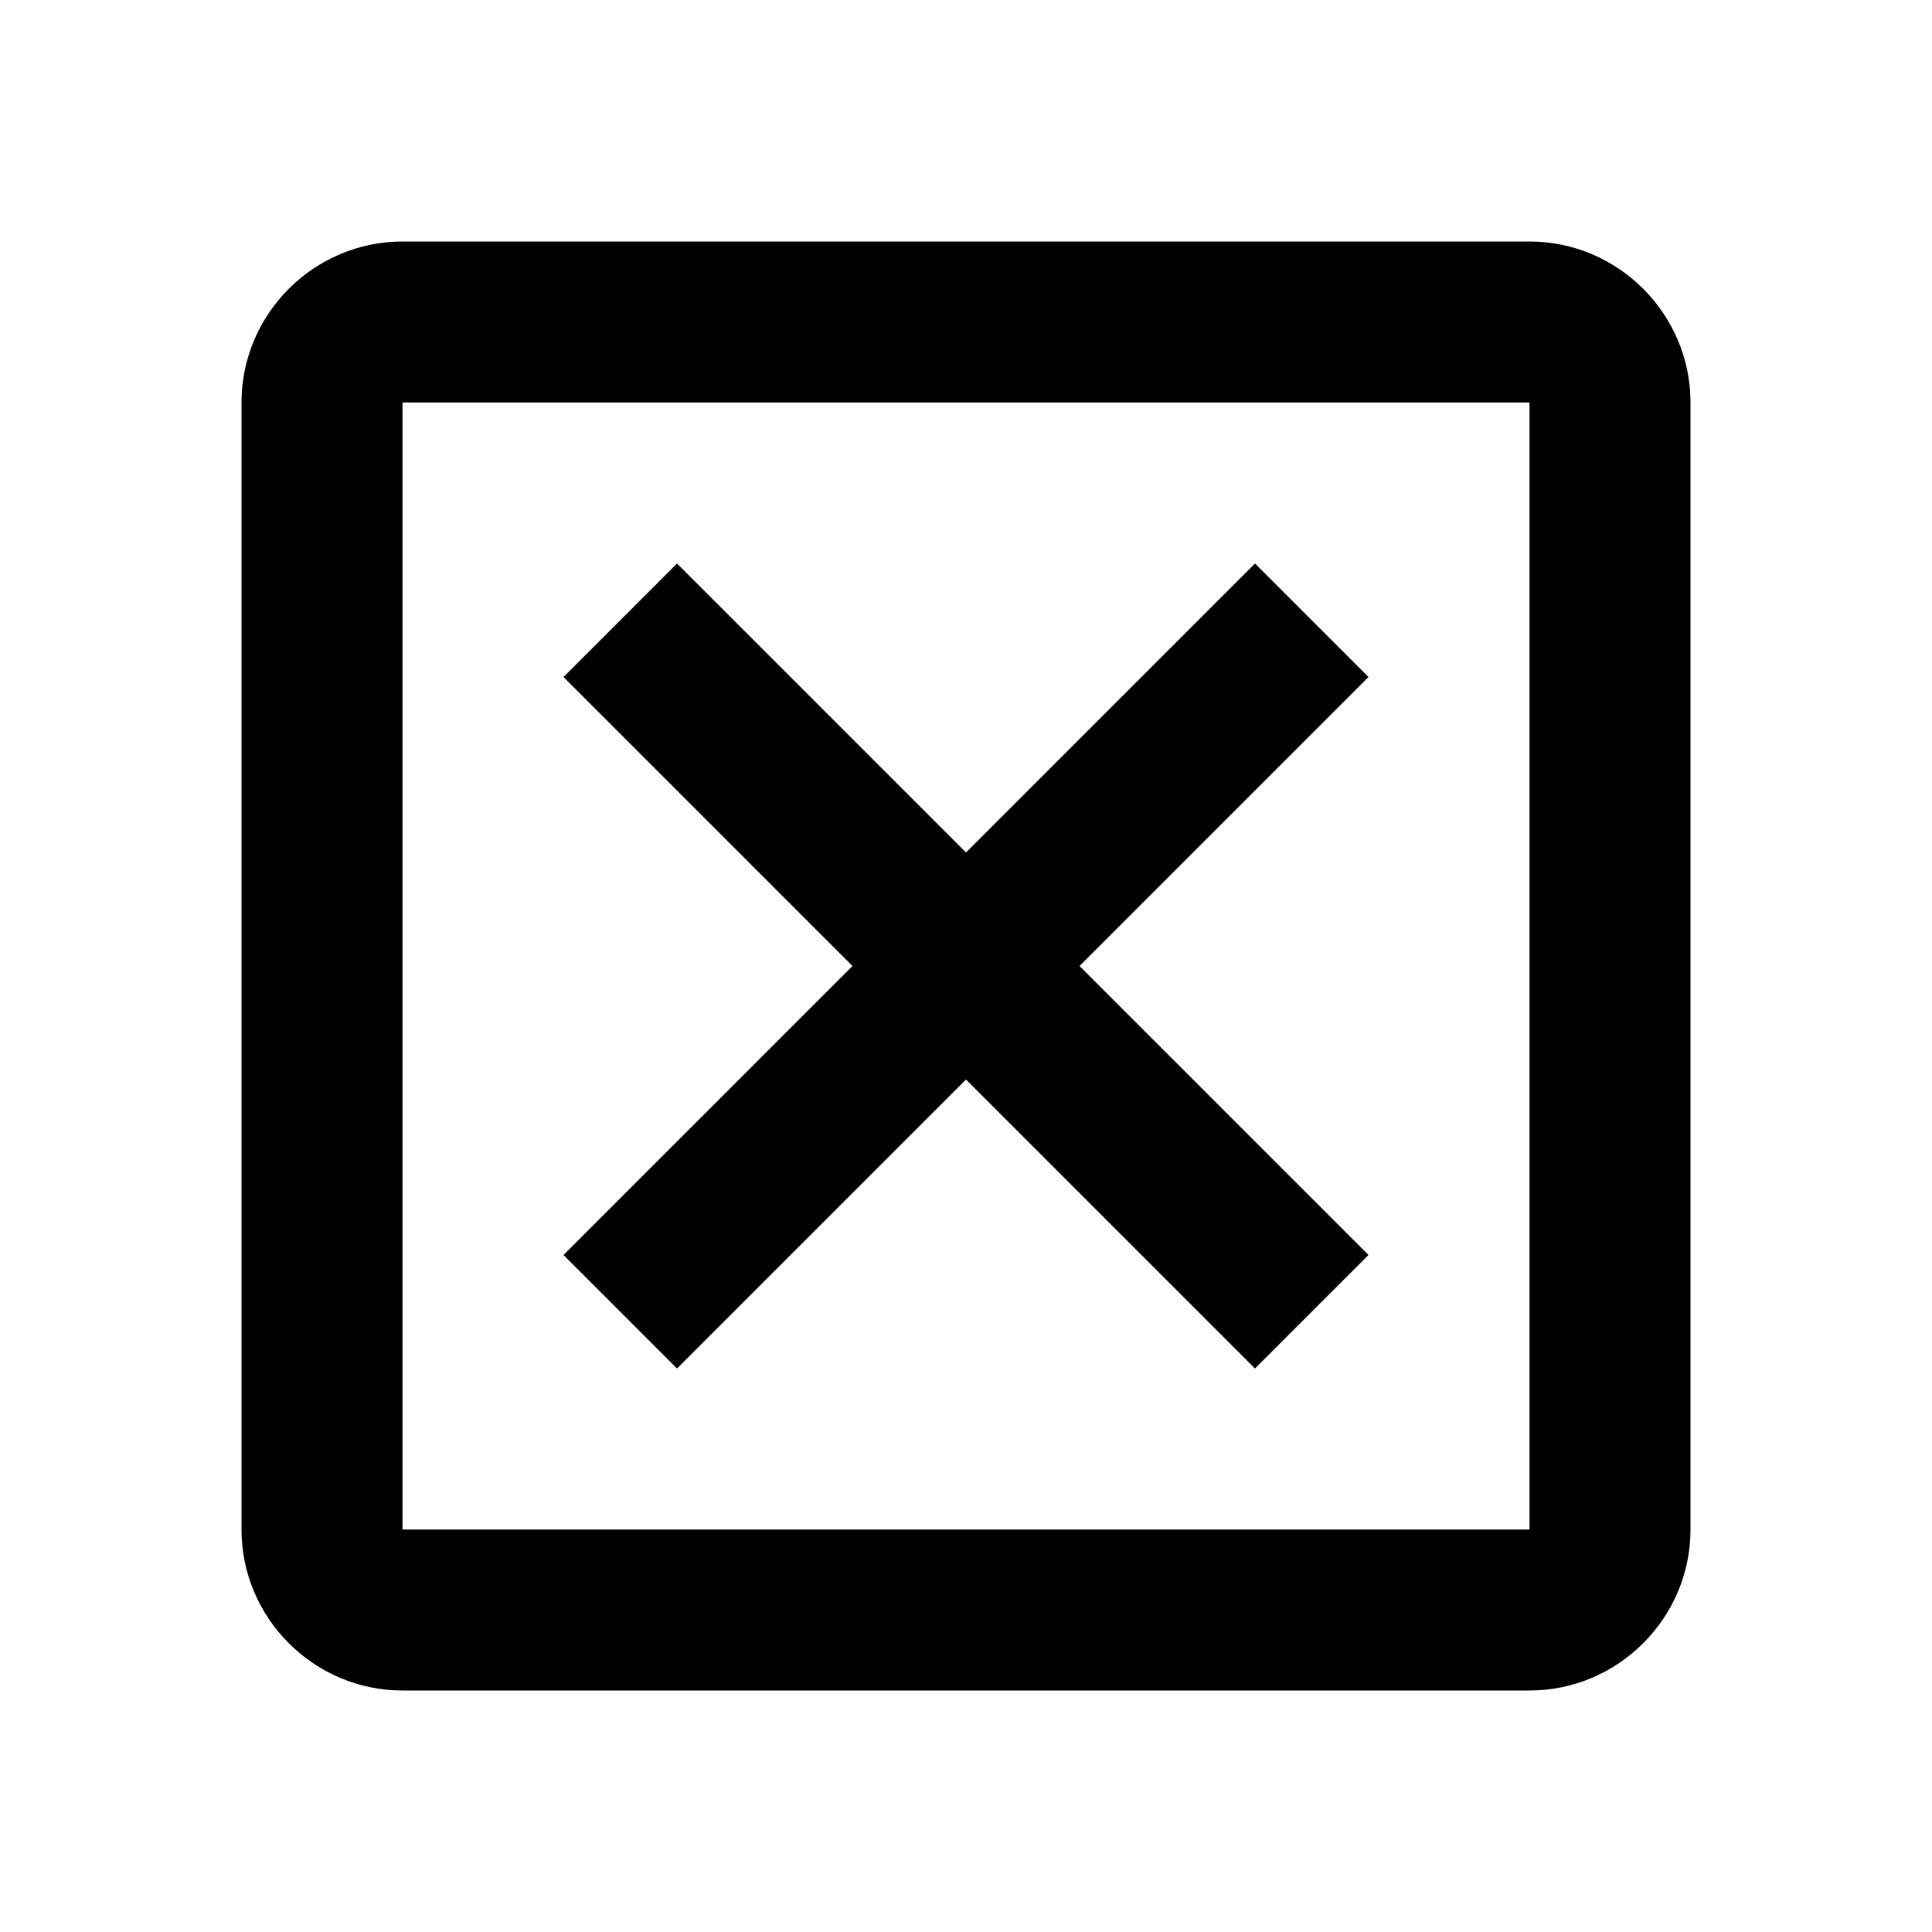
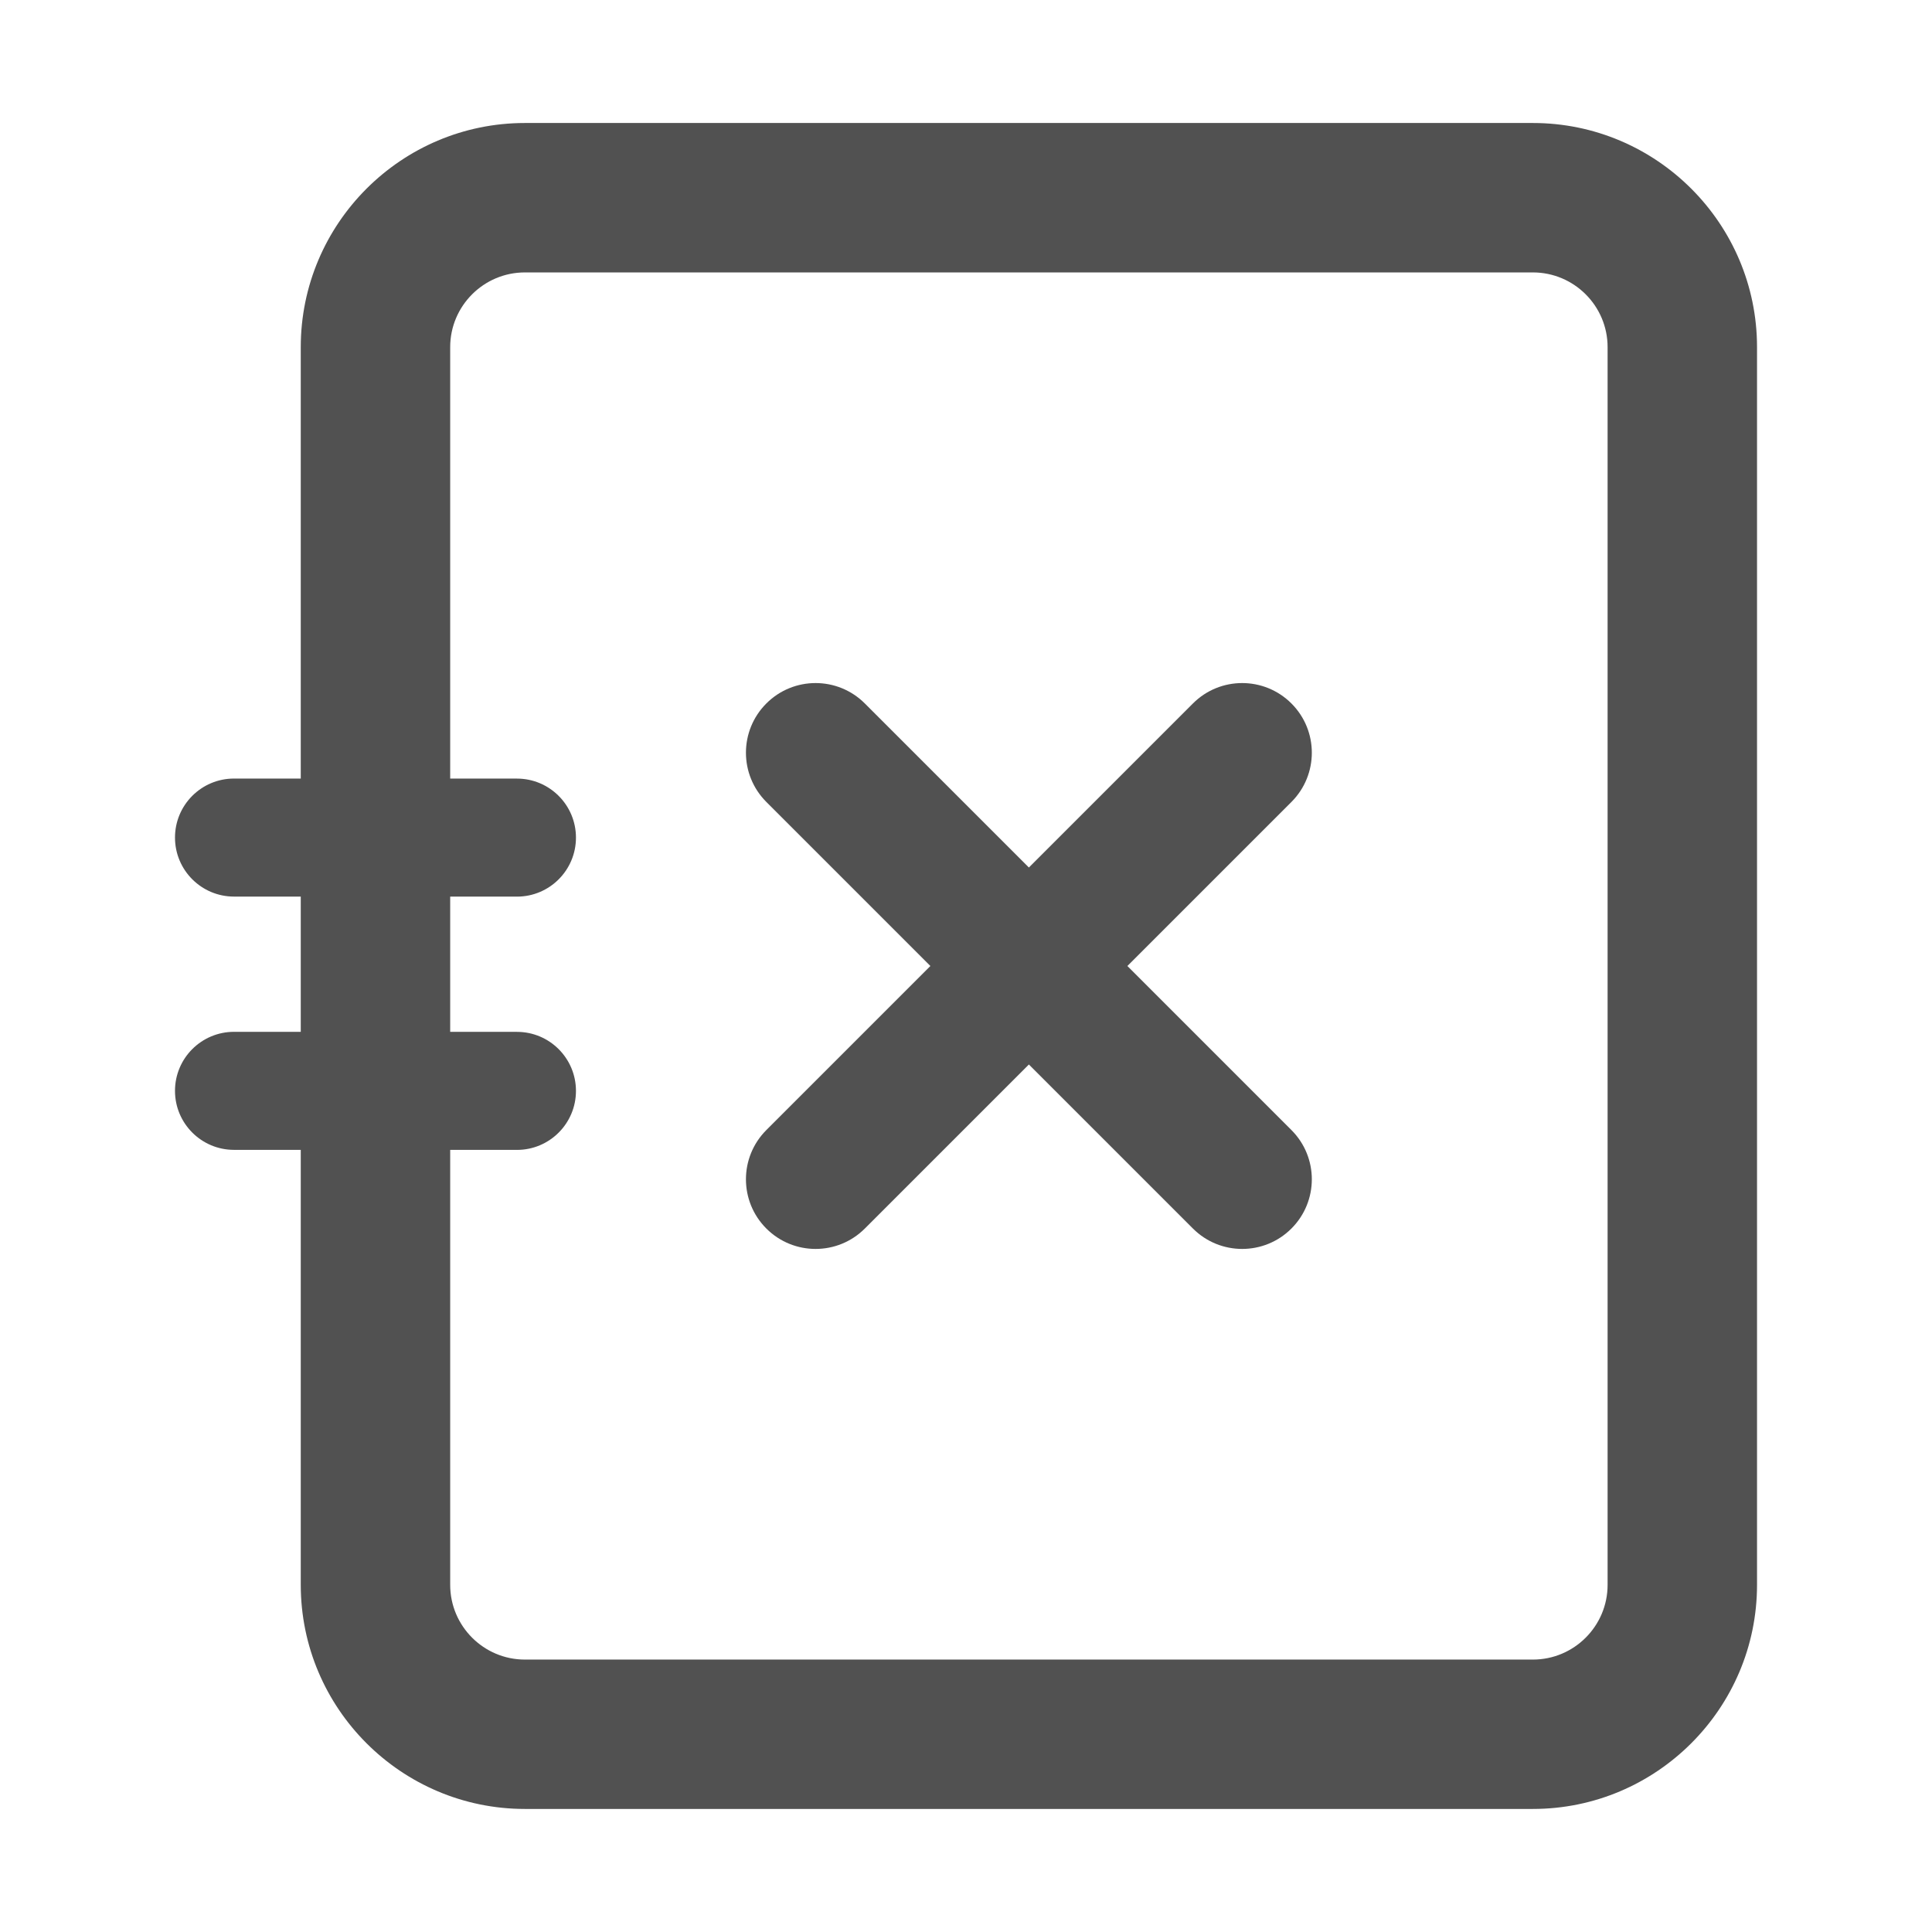
- <svg xmlns="http://www.w3.org/2000/svg" width="24" height="24" viewBox="0 0 24 24" fill="none">
-   <path d="M19 3H5C3.9 3 3 3.9 3 5V19C3 20.1 3.9 21 5 21H19C20.1 21 21 20.1 21 19V5C21 3.9 20.1 3 19 3ZM19 19H5V5H19V19Z" fill="currentColor" />
-   <path d="M15.59 7L12 10.59L8.41 7L7 8.41L10.59 12L7 15.59L8.41 17L12 13.41L15.59 17L17 15.59L13.41 12L17 8.41L15.59 7Z" fill="currentColor" />
+ <svg xmlns="http://www.w3.org/2000/svg" t="1759301195044" class="icon" viewBox="0 0 1024 1024" version="1.1" p-id="180467" width="128" height="128">
+   <path d="M812.46 65.19H278.21c-65.51 0-118.8 53.3-118.8 118.8v228.66h-35.38c-17.28 0-31.28 14.01-31.28 31.28s14.01 31.28 31.28 31.28h35.38v71.68h-35.38c-17.28 0-31.28 14.01-31.28 31.28 0 17.28 14.01 31.28 31.28 31.28h35.38v230.53c0 65.51 53.3 118.8 118.8 118.8h534.25c65.51 0 118.8-53.3 118.8-118.8V183.99c0-65.51-53.29-118.8-118.8-118.8z m39.6 774.82c0 21.84-17.76 39.6-39.6 39.6H278.21c-21.84 0-39.6-17.76-39.6-39.6V609.47h35.38c17.28 0 31.28-14.01 31.28-31.28 0-17.28-14.01-31.28-31.28-31.28h-35.38v-71.68h35.38c17.28 0 31.28-14.01 31.28-31.28s-14.01-31.28-31.28-31.28h-35.38V183.99c0-21.84 17.76-39.6 39.6-39.6h534.25c21.84 0 39.6 17.76 39.6 39.6v656.02z" fill="#515151" p-id="180468" />
+   <path d="M684.48 372.85c-14.42-14.42-37.79-14.42-52.2 0l-86.95 86.95-86.95-86.95c-14.42-14.42-37.79-14.42-52.2 0-14.42 14.42-14.42 37.79 0 52.2L493.13 512l-86.95 86.95c-14.42 14.42-14.42 37.79 0 52.2 7.21 7.21 16.65 10.81 26.1 10.81s18.89-3.6 26.1-10.81l86.95-86.95 86.95 86.95c7.21 7.21 16.66 10.81 26.1 10.81 9.45 0 18.89-3.6 26.1-10.81 14.42-14.42 14.42-37.79 0-52.2L597.54 512l86.95-86.95c14.41-14.41 14.41-37.79-0.01-52.2z" fill="#515151" p-id="180469" />
</svg>
